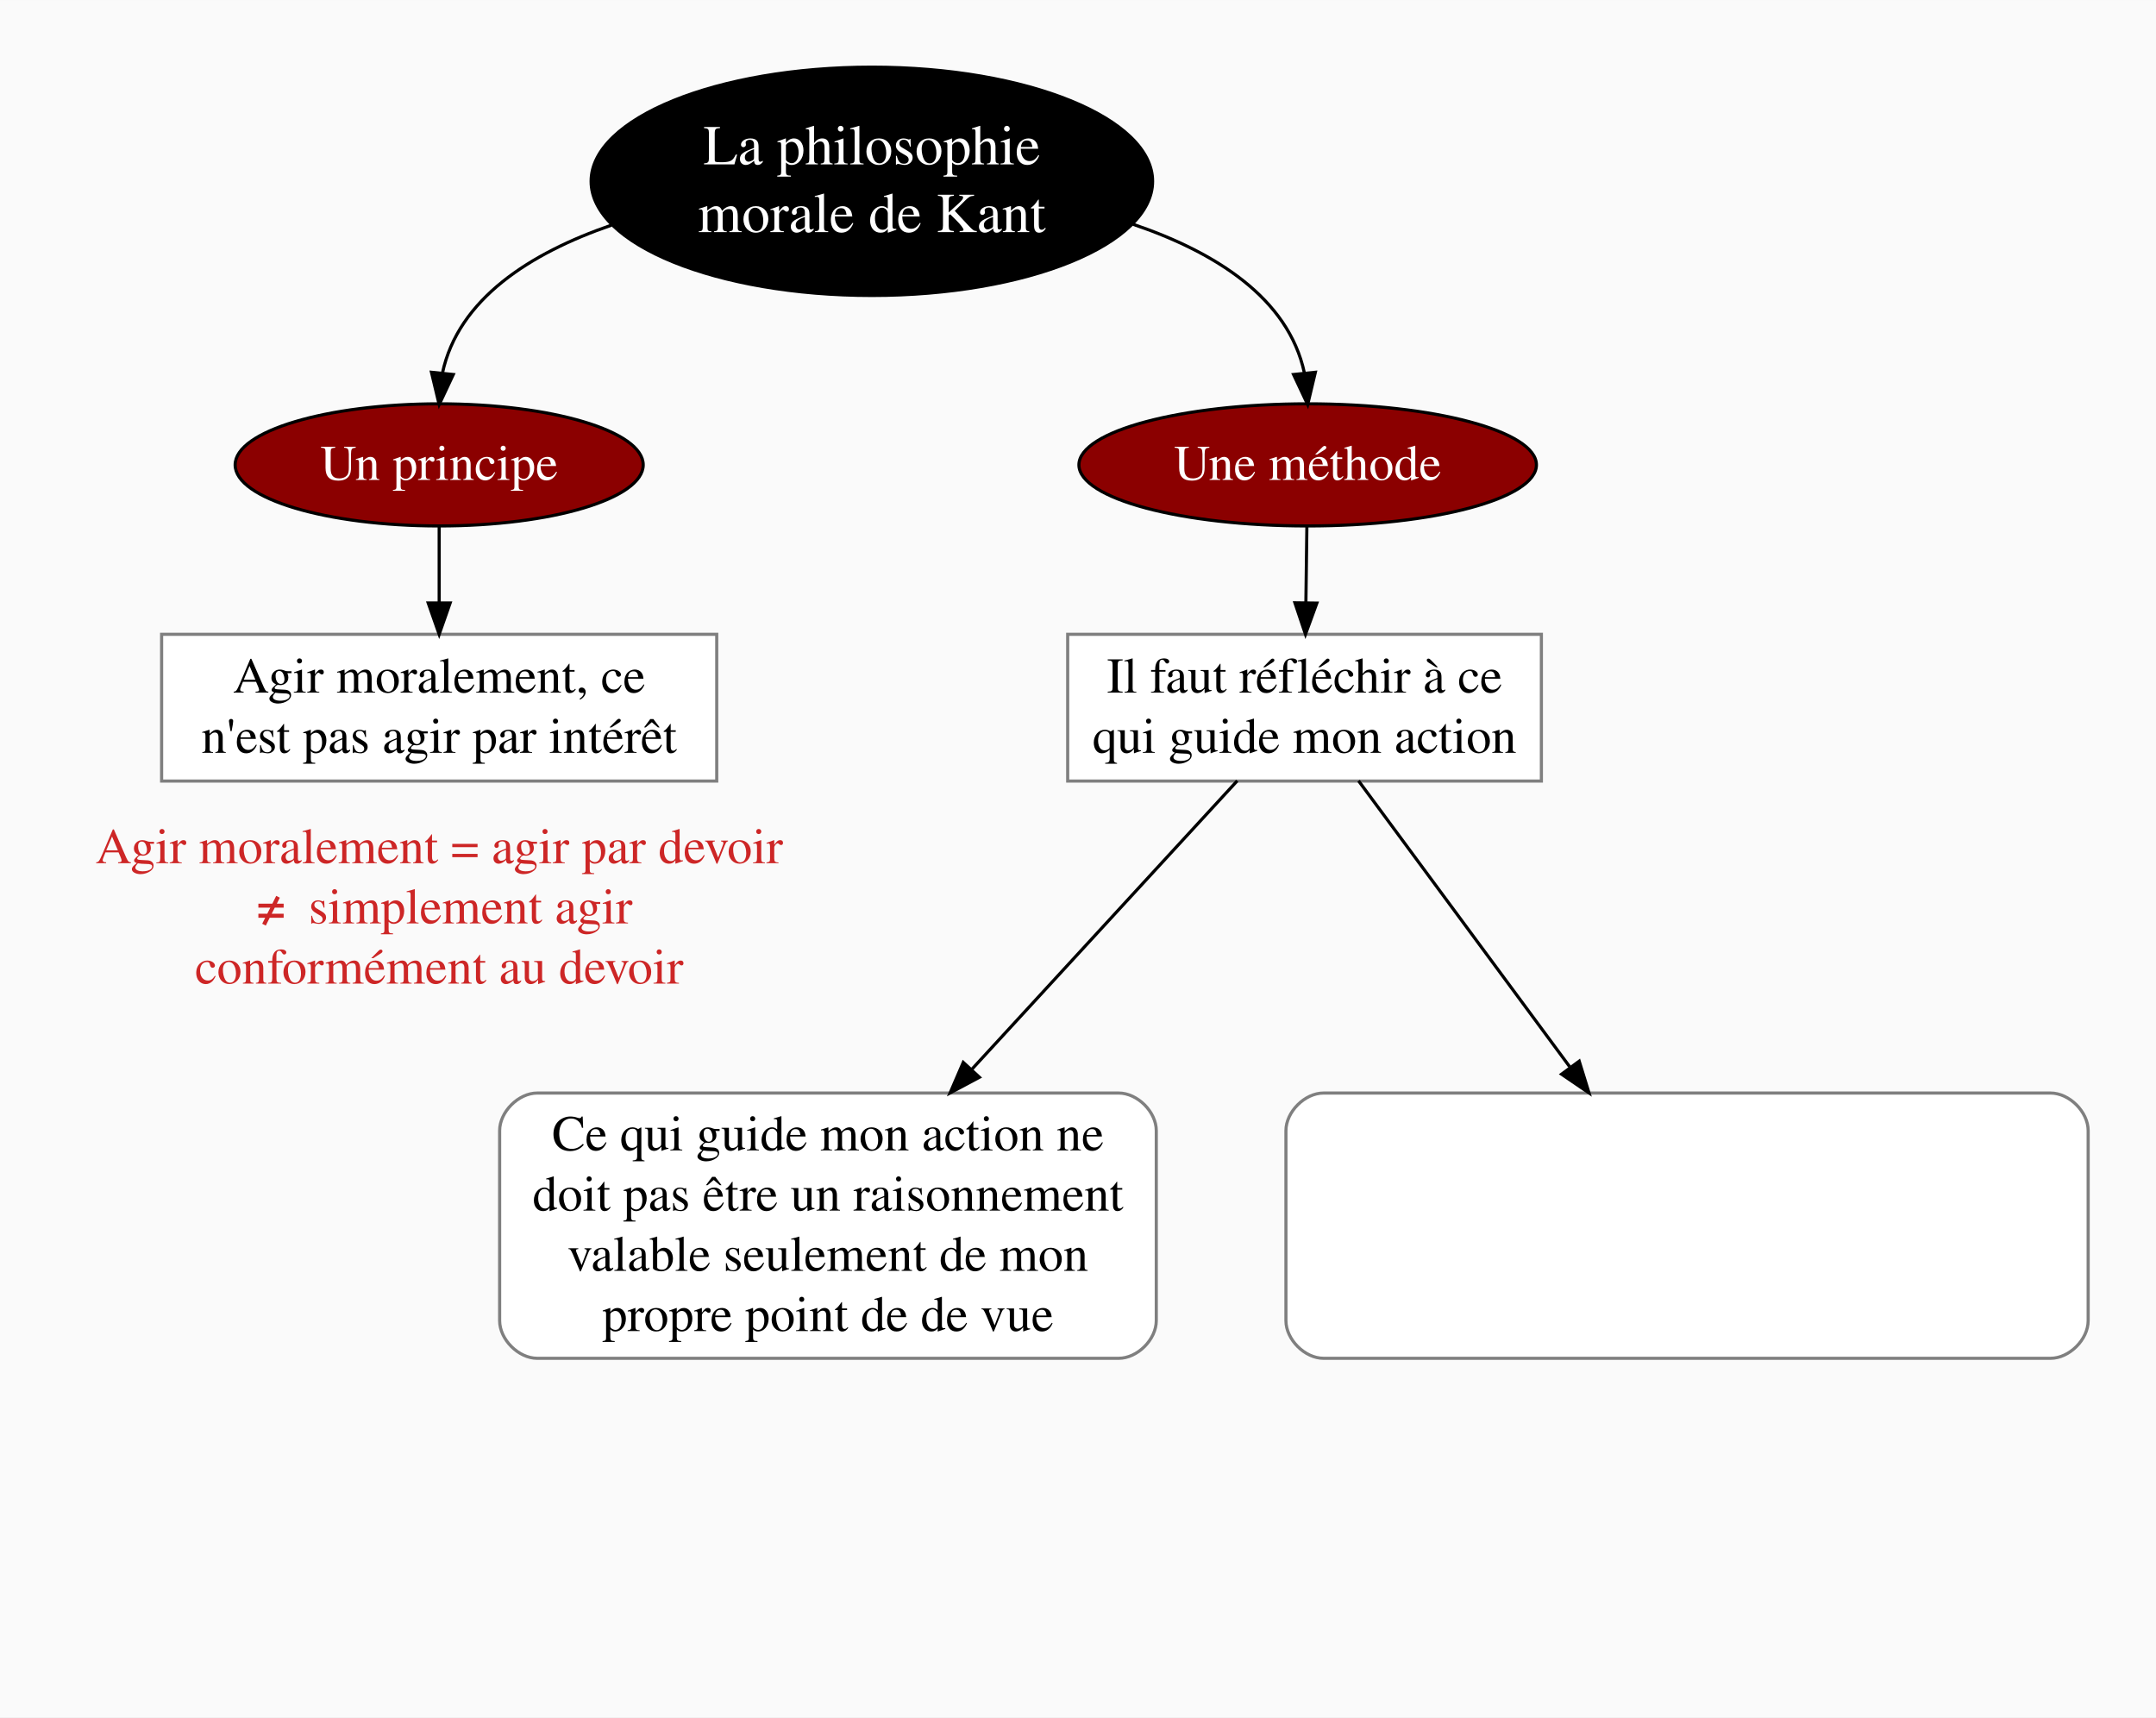
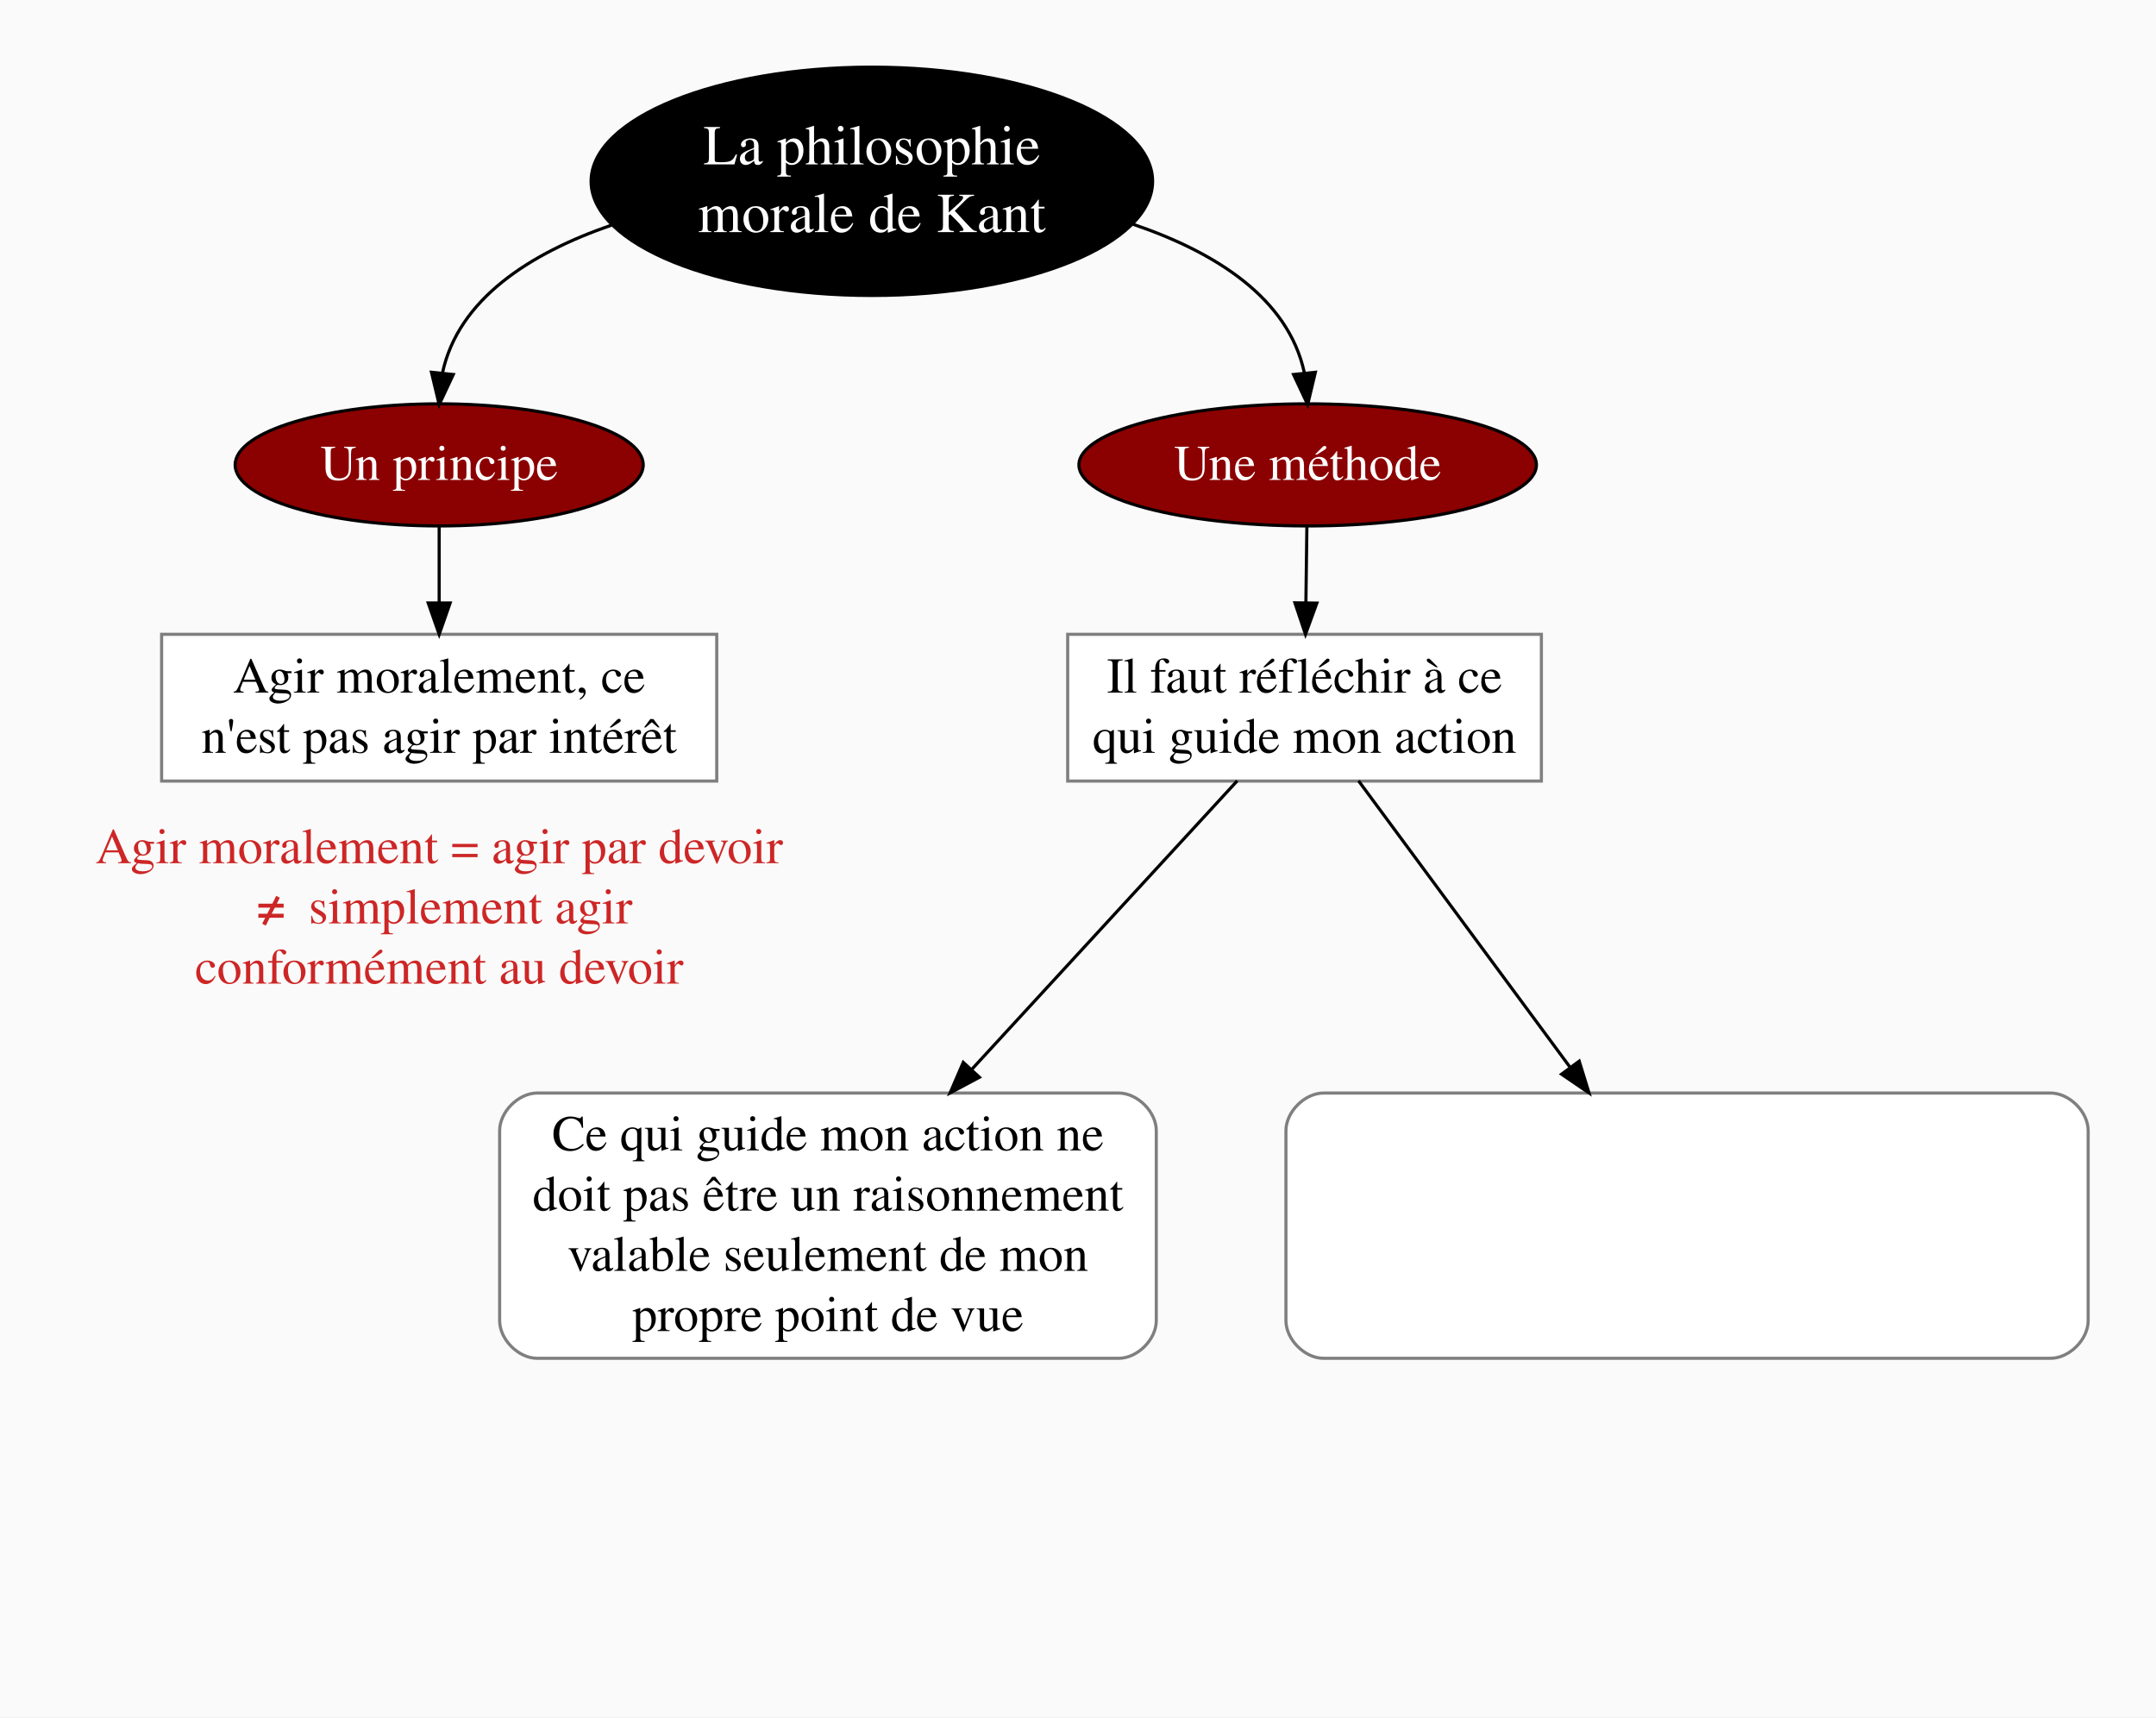
<svg xmlns="http://www.w3.org/2000/svg" width="688pt" height="548pt" viewBox="0.00 0.00 687.64 547.67">
  <g id="graph0" class="graph" transform="scale(1 1) rotate(0) translate(21.6 526.0743)">
    <polygon fill="#fafafa" stroke="transparent" points="-21.6,21.6 -21.6,-526.074 666.038,-526.074 666.038,21.6 -21.6,21.6" />
    <g id="node1" class="node">
      <ellipse fill="#000000" stroke="#000000" cx="256.472" cy="-468.271" rx="89.54" ry="36.409" />
      <text text-anchor="middle" x="256.472" y="-473.671" font-family="Times,serif" font-size="18.00" fill="#ffffff">La philosophie</text>
      <text text-anchor="middle" x="256.472" y="-452.07" font-family="Times,serif" font-size="18.00" fill="#ffffff">morale de Kant</text>
    </g>
    <g id="node2" class="node">
      <ellipse fill="#8b0000" stroke="#000000" cx="118.472" cy="-377.833" rx="65.072" ry="19.47" />
      <text text-anchor="middle" x="118.472" y="-373.033" font-family="Times,serif" font-size="16.00" fill="#ffffff">Un principe</text>
    </g>
    <g id="edge1" class="edge">
      <path fill="none" stroke="#000000" d="M173.41,-454.283C147.608,-445.378 124.546,-430.821 119.496,-407.035" />
      <polygon fill="#000000" stroke="#000000" points="122.975,-406.657 118.472,-397.067 116.012,-407.372 122.975,-406.657" />
    </g>
    <g id="node3" class="node">
      <ellipse fill="#8b0000" stroke="#000000" cx="395.472" cy="-377.833" rx="72.957" ry="19.47" />
      <text text-anchor="middle" x="395.472" y="-373.033" font-family="Times,serif" font-size="16.00" fill="#ffffff">Une méthode</text>
    </g>
    <g id="edge2" class="edge">
      <path fill="none" stroke="#000000" d="M339.736,-454.584C365.87,-445.723 389.3,-431.137 394.432,-407.132" />
      <polygon fill="#000000" stroke="#000000" points="397.925,-407.373 395.472,-397.067 390.963,-406.654 397.925,-407.373" />
    </g>
    <g id="node4" class="node">
      <polygon fill="#ffffff" stroke="#7f7f7f" points="206.998,-323.802 29.946,-323.802 29.946,-276.998 206.998,-276.998 206.998,-323.802" />
      <text text-anchor="middle" x="118.472" y="-305.2" font-family="Times,serif" font-size="16.00" fill="#000000">Agir moralement, ce</text>
      <text text-anchor="middle" x="118.472" y="-286" font-family="Times,serif" font-size="16.00" fill="#000000">n'est pas agir par intérêt</text>
    </g>
    <g id="edge4" class="edge">
      <path fill="none" stroke="#000000" d="M118.472,-358.294C118.472,-350.922 118.472,-342.31 118.472,-334.015" />
      <polygon fill="#000000" stroke="#000000" points="121.972,-333.797 118.472,-323.797 114.972,-333.797 121.972,-333.797" />
    </g>
    <g id="node5" class="node">
      <polygon fill="#ffffff" stroke="#7f7f7f" points="470.012,-323.802 318.932,-323.802 318.932,-276.998 470.012,-276.998 470.012,-323.802" />
      <text text-anchor="middle" x="394.472" y="-305.2" font-family="Times,serif" font-size="16.00" fill="#000000">Il faut réfléchir à ce</text>
      <text text-anchor="middle" x="394.472" y="-286" font-family="Times,serif" font-size="16.00" fill="#000000">qui guide mon action</text>
    </g>
    <g id="edge5" class="edge">
      <path fill="none" stroke="#000000" d="M395.22,-358.294C395.125,-350.922 395.013,-342.31 394.906,-334.015" />
      <polygon fill="#000000" stroke="#000000" points="398.403,-333.751 394.774,-323.797 391.404,-333.841 398.403,-333.751" />
    </g>
    <g id="node8" class="node">
      <path fill="#fafafa" stroke="transparent" d="M224.916,-269.001C224.916,-269.001 12.028,-269.001 12.028,-269.001 6.028,-269.001 .028,-263.001 .028,-257.001 .028,-257.001 .028,-215.799 .028,-215.799 .028,-209.799 6.028,-203.799 12.028,-203.799 12.028,-203.799 224.916,-203.799 224.916,-203.799 230.916,-203.799 236.916,-209.799 236.916,-215.799 236.916,-215.799 236.916,-257.001 236.916,-257.001 236.916,-263.001 230.916,-269.001 224.916,-269.001" />
      <text text-anchor="middle" x="118.472" y="-250.8" font-family="Times,serif" font-size="16.00" fill="#cd2626">Agir moralement = agir par devoir</text>
      <text text-anchor="middle" x="118.472" y="-231.6" font-family="Times,serif" font-size="16.00" fill="#cd2626">≠ simplement agir</text>
      <text text-anchor="middle" x="118.472" y="-212.4" font-family="Times,serif" font-size="16.00" fill="#cd2626">conformément au devoir</text>
    </g>
    <g id="node6" class="node">
      <path fill="#ffffff" stroke="#7f7f7f" d="M335.189,-177.5C335.189,-177.5 149.755,-177.5 149.755,-177.5 143.755,-177.5 137.755,-171.5 137.755,-165.5 137.755,-165.5 137.755,-104.9 137.755,-104.9 137.755,-98.9 143.755,-92.9 149.755,-92.9 149.755,-92.9 335.189,-92.9 335.189,-92.9 341.189,-92.9 347.189,-98.9 347.189,-104.9 347.189,-104.9 347.189,-165.5 347.189,-165.5 347.189,-171.5 341.189,-177.5 335.189,-177.5" />
      <text text-anchor="middle" x="242.472" y="-159.2" font-family="Times,serif" font-size="16.00" fill="#000000">Ce qui guide mon action ne</text>
      <text text-anchor="middle" x="242.472" y="-140" font-family="Times,serif" font-size="16.00" fill="#000000">doit pas être un raisonnement</text>
      <text text-anchor="middle" x="242.472" y="-120.8" font-family="Times,serif" font-size="16.00" fill="#000000">valable seulement de mon</text>
-       <text text-anchor="middle" x="242.472" y="-101.6" font-family="Times,serif" font-size="16.00" fill="#000000">propre point de de vue</text>
+       <text text-anchor="middle" x="242.472" y="-101.6" font-family="Times,serif" font-size="16.00" fill="#000000">propre point de vue</text>
    </g>
    <g id="edge7" class="edge">
      <path fill="none" stroke="#000000" d="M373.017,-277.081C351.139,-253.304 316.516,-215.674 288.422,-185.141" />
      <polygon fill="#000000" stroke="#000000" points="290.779,-182.533 281.432,-177.544 285.628,-187.273 290.779,-182.533" />
    </g>
    <g id="node7" class="node">
      <path fill="#ffffff" stroke="#7f7f7f" d="M632.403,-177.5C632.403,-177.5 400.541,-177.5 400.541,-177.5 394.541,-177.5 388.541,-171.5 388.541,-165.5 388.541,-165.5 388.541,-104.9 388.541,-104.9 388.541,-98.9 394.541,-92.9 400.541,-92.9 400.541,-92.9 632.403,-92.9 632.403,-92.9 638.403,-92.9 644.403,-98.9 644.403,-104.9 644.403,-104.9 644.403,-165.5 644.403,-165.5 644.403,-171.5 638.403,-177.5 632.403,-177.5" />
      <text text-anchor="middle" x="516.472" y="-159.2" font-family="Times,serif" font-size="16.00" fill="#000000" />
      <text text-anchor="middle" x="516.472" y="-140" font-family="Times,serif" font-size="16.00" fill="#000000" />
      <text text-anchor="middle" x="516.472" y="-120.8" font-family="Times,serif" font-size="16.00" fill="#000000" />
      <text text-anchor="middle" x="516.472" y="-101.6" font-family="Times,serif" font-size="16.00" fill="#000000" />
    </g>
    <g id="edge8" class="edge">
      <path fill="none" stroke="#000000" d="M411.693,-277.081C429.104,-253.505 456.572,-216.311 479.017,-185.918" />
      <polygon fill="#000000" stroke="#000000" points="482.076,-187.667 485.201,-177.544 476.445,-183.509 482.076,-187.667" />
    </g>
    <g id="node9" class="node">
      <path fill="#fafafa" stroke="transparent" d="M369.944,-75.001C369.944,-75.001 113,-75.001 113,-75.001 107,-75.001 101,-69.001 101,-63.001 101,-63.001 101,-21.799 101,-21.799 101,-15.799 107,-9.799 113,-9.799 113,-9.799 369.944,-9.799 369.944,-9.799 375.944,-9.799 381.944,-15.799 381.944,-21.799 381.944,-21.799 381.944,-63.001 381.944,-63.001 381.944,-69.001 375.944,-75.001 369.944,-75.001" />
      <text text-anchor="middle" x="241.472" y="-56.8" font-family="Times,serif" font-size="16.00" fill="#cd2626" />
      <text text-anchor="middle" x="241.472" y="-37.6" font-family="Times,serif" font-size="16.00" fill="#cd2626" />
      <text text-anchor="middle" x="241.472" y="-18.4" font-family="Times,serif" font-size="16.00" fill="#cd2626" />
    </g>
    <g id="node10" class="node">
      <path fill="#fafafa" stroke="transparent" d="M616.343,-84.7C616.343,-84.7 420.601,-84.7 420.601,-84.7 414.601,-84.7 408.601,-78.7 408.601,-72.7 408.601,-72.7 408.601,-12.1 408.601,-12.1 408.601,-6.1 414.601,-.1 420.601,-.1 420.601,-.1 616.343,-.1 616.343,-.1 622.343,-.1 628.343,-6.1 628.343,-12.1 628.343,-12.1 628.343,-72.7 628.343,-72.7 628.343,-78.7 622.343,-84.7 616.343,-84.7" />
      <text text-anchor="middle" x="518.472" y="-66.4" font-family="Times,serif" font-size="16.00" fill="#cd2626" />
      <text text-anchor="middle" x="518.472" y="-47.2" font-family="Times,serif" font-size="16.00" fill="#cd2626" />
      <text text-anchor="middle" x="518.472" y="-28" font-family="Times,serif" font-size="16.00" fill="#cd2626" />
      <text text-anchor="middle" x="518.472" y="-8.8" font-family="Times,serif" font-size="16.00" fill="#cd2626" />
    </g>
  </g>
</svg>
